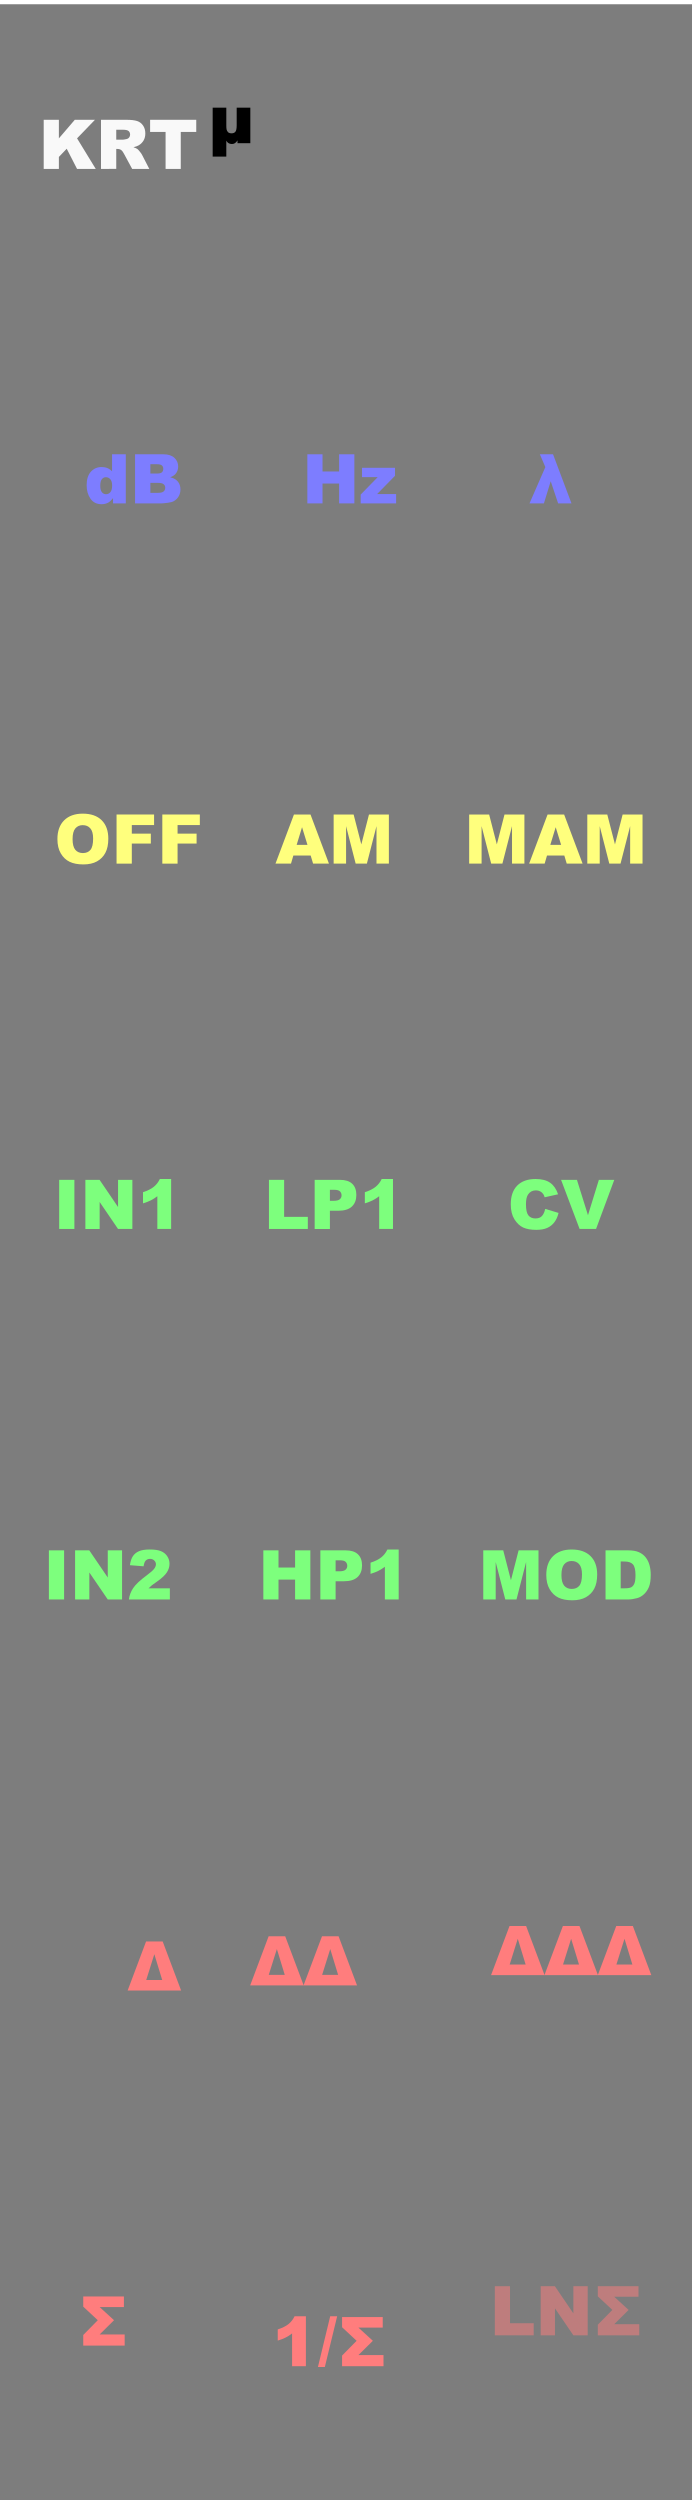
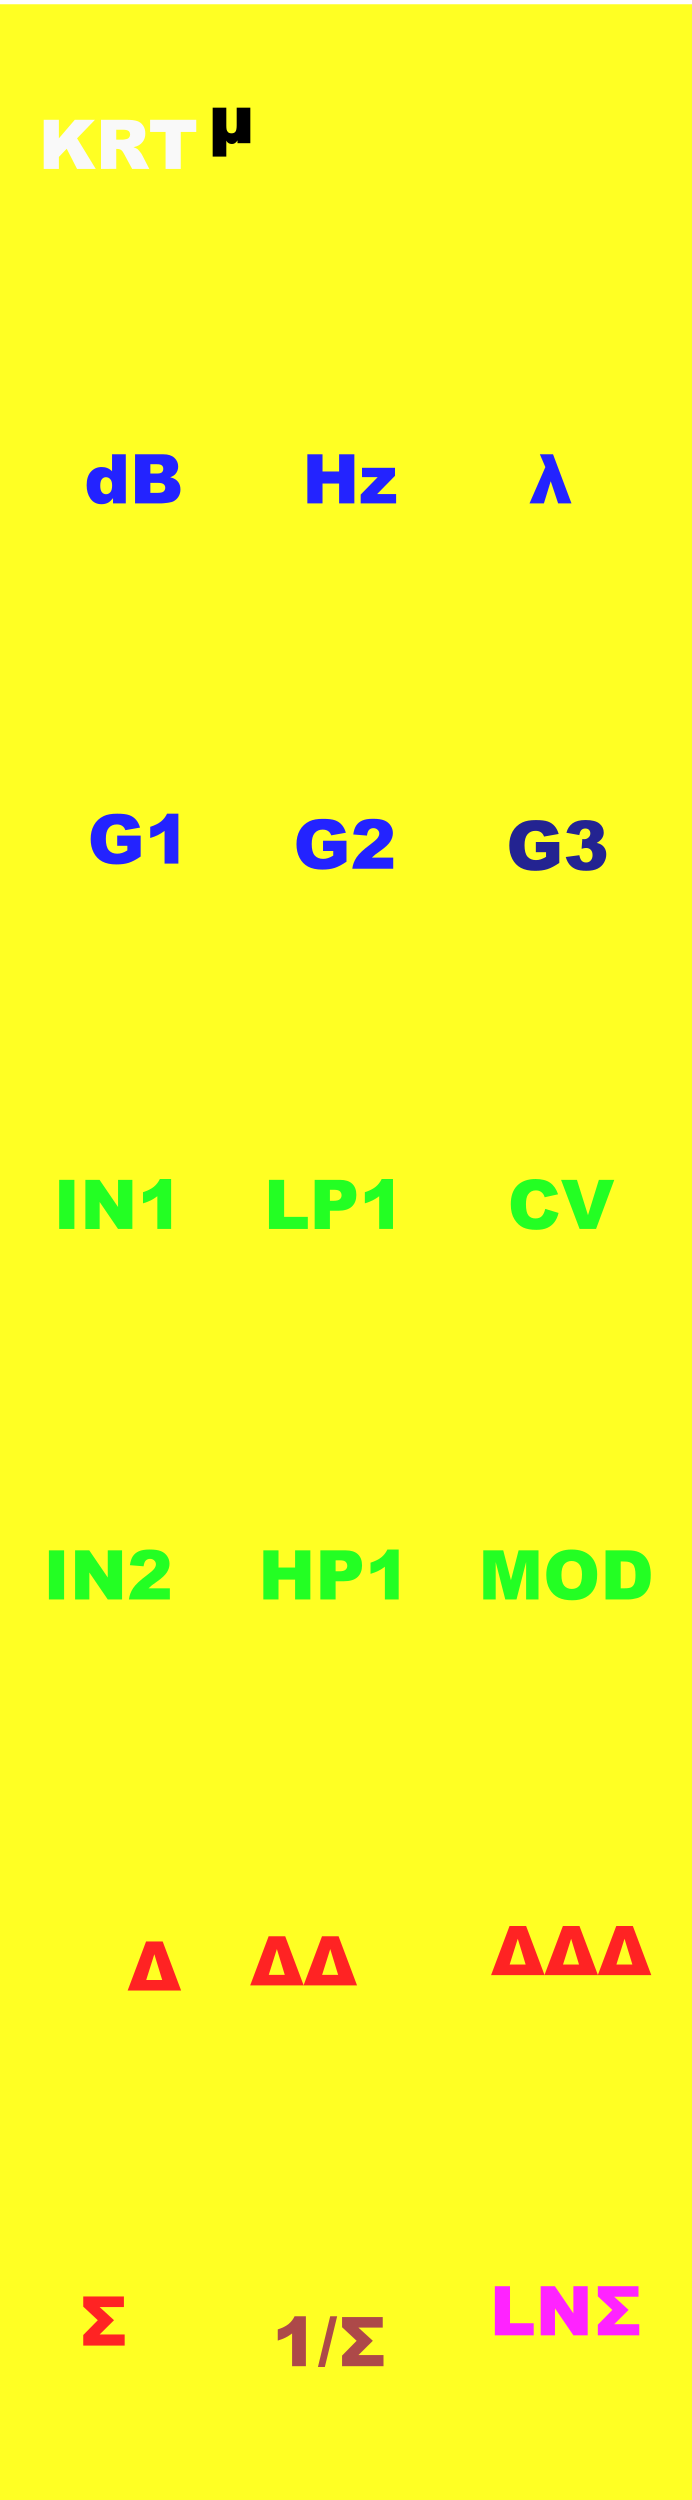
<svg xmlns="http://www.w3.org/2000/svg" width="35.56mm" height="128.542mm" viewBox="0 0 35.56 128.542" version="1.1" id="svg4541">
  <defs id="defs4535" />
-   <g id="layer1" style="display:inline;opacity:0.51">
-     <rect style="fill:#000000;stroke-width:0.328" id="rect111" width="35.719" height="128.323" x="0" y="0.219" />
-     <g aria-label="OFF" style="font-style:normal;font-variant:normal;font-weight:normal;font-stretch:normal;font-size:3.528px;line-height:1.25;font-family:'Arial Black';-inkscape-font-specification:'Arial Black, Normal';font-variant-ligatures:normal;font-variant-caps:normal;font-variant-numeric:normal;font-feature-settings:normal;text-align:center;letter-spacing:0px;word-spacing:0px;writing-mode:lr-tb;text-anchor:middle;fill:#000000;fill-opacity:1;stroke:none;stroke-width:0.265" id="text236" transform="translate(0,0.5291667)">
-       <path d="m 2.952,42.614 q 0,-0.618 0.345,-0.963 0.345,-0.345 0.959,-0.345 0.63,0 0.972,0.339 0.341,0.338 0.341,0.947 0,0.443 -0.15,0.727 -0.148,0.282 -0.431,0.441 -0.281,0.157 -0.701,0.157 -0.427,0 -0.708,-0.136 Q 3.3,43.646 3.126,43.351 2.952,43.057 2.952,42.614 Z m 0.78,0.003 q 0,0.382 0.141,0.549 0.143,0.167 0.388,0.167 0.251,0 0.389,-0.164 0.138,-0.164 0.138,-0.587 0,-0.357 -0.145,-0.52 -0.143,-0.165 -0.389,-0.165 -0.236,0 -0.379,0.167 -0.143,0.167 -0.143,0.553 z" style="fill:#ffff00;stroke-width:0.265" id="path258" />
-       <path d="m 5.993,41.35 h 1.929 v 0.543 H 6.777 v 0.441 h 0.978 v 0.51 H 6.777 v 1.032 H 5.993 Z" style="fill:#ffff00;stroke-width:0.265" id="path260" />
-       <path d="m 8.346,41.35 h 1.929 v 0.543 H 9.13 v 0.441 H 10.108 v 0.51 H 9.13 v 1.032 H 8.346 Z" style="fill:#ffff00;stroke-width:0.265" id="path262" />
-     </g>
-     <g aria-label="AM" style="font-style:normal;font-variant:normal;font-weight:normal;font-stretch:normal;font-size:3.528px;line-height:1.25;font-family:'Arial Black';-inkscape-font-specification:'Arial Black, Normal';font-variant-ligatures:normal;font-variant-caps:normal;font-variant-numeric:normal;font-feature-settings:normal;text-align:center;letter-spacing:0px;word-spacing:0px;writing-mode:lr-tb;text-anchor:middle;fill:#000000;fill-opacity:1;stroke:none;stroke-width:0.265" id="text240" transform="translate(0,0.5291667)">
-       <path d="M 15.973,43.458 H 15.084 l -0.122,0.417 H 14.165 l 0.949,-2.525 h 0.851 l 0.949,2.525 h -0.816 z m -0.164,-0.546 -0.279,-0.908 -0.277,0.908 z" style="fill:#ffff00;stroke-width:0.265" id="path253" />
-       <path d="m 17.155,41.35 h 1.027 l 0.396,1.537 0.394,-1.537 h 1.023 v 2.525 H 19.358 V 41.949 L 18.864,43.875 H 18.287 L 17.794,41.949 v 1.926 h -0.639 z" style="fill:#ffff00;stroke-width:0.265" id="path255" />
-     </g>
-     <g aria-label="MAM" style="font-style:normal;font-variant:normal;font-weight:normal;font-stretch:normal;font-size:3.528px;line-height:1.25;font-family:'Arial Black';-inkscape-font-specification:'Arial Black, Normal';font-variant-ligatures:normal;font-variant-caps:normal;font-variant-numeric:normal;font-feature-settings:normal;text-align:center;letter-spacing:0px;word-spacing:0px;writing-mode:lr-tb;text-anchor:middle;fill:#000000;fill-opacity:1;stroke:none;stroke-width:0.265" id="text244" transform="translate(0,0.5291667)">
-       <path d="m 24.123,41.35 h 1.027 l 0.396,1.537 0.394,-1.537 h 1.023 v 2.525 H 26.326 V 41.949 l -0.494,1.926 H 25.255 L 24.762,41.949 v 1.926 h -0.639 z" style="fill:#ffff00;stroke-width:0.265" id="path246" />
-       <path d="m 29.015,43.458 h -0.889 l -0.122,0.417 h -0.798 l 0.949,-2.525 h 0.851 l 0.949,2.525 h -0.816 z m -0.164,-0.546 -0.279,-0.908 -0.277,0.908 z" style="fill:#ffff00;stroke-width:0.265" id="path248" />
-       <path d="m 30.197,41.35 h 1.027 l 0.396,1.537 0.394,-1.537 h 1.023 v 2.525 H 32.4 V 41.949 l -0.494,1.926 H 31.328 L 30.836,41.949 v 1.926 h -0.639 z" style="fill:#ffff00;stroke-width:0.265" id="path250" />
-     </g>
+   <g id="layer1" style="display:inline;opacity:0.86">
+     <rect style="fill:#ffff00;stroke-width:0.328" id="rect111" width="35.719" height="128.323" x="0" y="0.219" />
    <g aria-label="IN1" style="font-style:normal;font-variant:normal;font-weight:normal;font-stretch:normal;font-size:3.528px;line-height:1.25;font-family:'Arial Black';-inkscape-font-specification:'Arial Black, Normal';font-variant-ligatures:normal;font-variant-caps:normal;font-variant-numeric:normal;font-feature-settings:normal;text-align:center;letter-spacing:0px;word-spacing:0px;writing-mode:lr-tb;text-anchor:middle;fill:#000000;fill-opacity:1;stroke:none;stroke-width:0.265" id="text267" transform="translate(-0.5291667)">
      <path d="m 3.572,60.664 h 0.782 v 2.525 H 3.572 Z" style="fill:#00ff00;stroke-width:0.265" id="path289" />
      <path d="m 4.919,60.664 h 0.729 l 0.951,1.397 V 60.664 h 0.736 v 2.525 H 6.598 L 5.653,61.803 v 1.387 H 4.919 Z" style="fill:#00ff00;stroke-width:0.265" id="path291" />
      <path d="m 9.328,60.621 v 2.568 H 8.619 v -1.683 q -0.172,0.131 -0.334,0.212 -0.16,0.081 -0.403,0.155 v -0.575 q 0.358,-0.115 0.556,-0.277 0.198,-0.162 0.31,-0.4 z" style="fill:#00ff00;stroke-width:0.265" id="path293" />
    </g>
    <g aria-label="LP1" style="font-style:normal;font-variant:normal;font-weight:normal;font-stretch:normal;font-size:3.528px;line-height:1.25;font-family:'Arial Black';-inkscape-font-specification:'Arial Black, Normal';font-variant-ligatures:normal;font-variant-caps:normal;font-variant-numeric:normal;font-feature-settings:normal;text-align:center;letter-spacing:0px;word-spacing:0px;writing-mode:lr-tb;text-anchor:middle;fill:#000000;fill-opacity:1;stroke:none;stroke-width:0.265" id="text271">
      <path d="m 13.829,60.664 h 0.78 v 1.903 h 1.218 v 0.622 h -1.998 z" style="fill:#00ff00;stroke-width:0.265" id="path282" />
      <path d="m 16.179,60.664 h 1.297 q 0.424,0 0.634,0.202 0.212,0.202 0.212,0.574 0,0.382 -0.231,0.598 -0.229,0.215 -0.701,0.215 h -0.427 v 0.937 h -0.784 z m 0.784,1.077 h 0.191 q 0.226,0 0.317,-0.078 0.091,-0.079 0.091,-0.202 0,-0.119 -0.079,-0.202 -0.079,-0.083 -0.298,-0.083 h -0.222 z" style="fill:#00ff00;stroke-width:0.265" id="path284" />
      <path d="m 20.206,60.621 v 2.568 h -0.71 v -1.683 q -0.172,0.131 -0.334,0.212 -0.16,0.081 -0.403,0.155 v -0.575 q 0.358,-0.115 0.556,-0.277 0.198,-0.162 0.31,-0.4 z" style="fill:#00ff00;stroke-width:0.265" id="path286" />
    </g>
    <g aria-label="CV" style="font-style:normal;font-variant:normal;font-weight:normal;font-stretch:normal;font-size:3.528px;line-height:1.25;font-family:'Arial Black';-inkscape-font-specification:'Arial Black, Normal';font-variant-ligatures:normal;font-variant-caps:normal;font-variant-numeric:normal;font-feature-settings:normal;text-align:center;letter-spacing:0px;word-spacing:0px;writing-mode:lr-tb;text-anchor:middle;fill:#000000;fill-opacity:1;stroke:none;stroke-width:0.265" id="text275" transform="translate(0.5291667)">
      <path d="m 27.506,62.158 0.684,0.207 q -0.069,0.288 -0.217,0.481 -0.148,0.193 -0.369,0.291 -0.219,0.098 -0.558,0.098 -0.412,0 -0.674,-0.119 -0.26,-0.121 -0.45,-0.422 -0.189,-0.301 -0.189,-0.772 0,-0.627 0.332,-0.963 0.334,-0.338 0.944,-0.338 0.477,0 0.749,0.193 0.274,0.193 0.407,0.593 l -0.689,0.153 q -0.036,-0.115 -0.076,-0.169 -0.065,-0.09 -0.16,-0.138 -0.095,-0.048 -0.212,-0.048 -0.265,0 -0.407,0.214 -0.107,0.158 -0.107,0.498 0,0.42 0.127,0.577 0.127,0.155 0.358,0.155 0.224,0 0.338,-0.126 0.115,-0.126 0.167,-0.365 z" style="fill:#00ff00;stroke-width:0.265" id="path277" />
      <path d="m 28.319,60.664 h 0.816 l 0.568,1.817 0.56,-1.817 h 0.792 l -0.937,2.525 h -0.846 z" style="fill:#00ff00;stroke-width:0.265" id="path279" />
    </g>
    <g aria-label="IN2" style="font-style:normal;font-variant:normal;font-weight:normal;font-stretch:normal;font-size:3.528px;line-height:1.25;font-family:'Arial Black';-inkscape-font-specification:'Arial Black, Normal';font-variant-ligatures:normal;font-variant-caps:normal;font-variant-numeric:normal;font-feature-settings:normal;text-align:center;letter-spacing:0px;word-spacing:0px;writing-mode:lr-tb;text-anchor:middle;fill:#000000;fill-opacity:1;stroke:none;stroke-width:0.265" id="text298" transform="translate(-0.5291667)">
      <path d="m 3.043,79.714 h 0.782 v 2.525 H 3.043 Z" style="fill:#00ff00;stroke-width:0.265" id="path322" />
      <path d="m 4.39,79.714 h 0.729 l 0.951,1.397 V 79.714 H 6.805 v 2.525 H 6.069 L 5.123,80.853 v 1.387 H 4.39 Z" style="fill:#00ff00;stroke-width:0.265" id="path324" />
      <path d="M 9.263,82.24 H 7.158 q 0.036,-0.312 0.219,-0.586 0.184,-0.276 0.689,-0.649 0.308,-0.229 0.394,-0.348 0.086,-0.119 0.086,-0.226 0,-0.115 -0.086,-0.196 -0.084,-0.083 -0.214,-0.083 -0.134,0 -0.22,0.084 -0.084,0.084 -0.114,0.298 l -0.703,-0.057 q 0.041,-0.296 0.152,-0.462 0.11,-0.167 0.31,-0.255 0.202,-0.09 0.556,-0.09 0.37,0 0.575,0.084 0.207,0.084 0.324,0.26 0.119,0.174 0.119,0.391 0,0.231 -0.136,0.441 -0.134,0.21 -0.491,0.462 -0.212,0.146 -0.284,0.205 -0.071,0.059 -0.167,0.153 h 1.096 z" style="fill:#00ff00;stroke-width:0.265" id="path326" />
    </g>
    <g aria-label="HP1" style="font-style:normal;font-variant:normal;font-weight:normal;font-stretch:normal;font-size:3.528px;line-height:1.25;font-family:'Arial Black';-inkscape-font-specification:'Arial Black, Normal';font-variant-ligatures:normal;font-variant-caps:normal;font-variant-numeric:normal;font-feature-settings:normal;text-align:center;letter-spacing:0px;word-spacing:0px;writing-mode:lr-tb;text-anchor:middle;fill:#000000;fill-opacity:1;stroke:none;stroke-width:0.265" id="text302">
      <path d="M 13.54,79.714 H 14.32 v 0.884 h 0.853 v -0.884 h 0.784 v 2.525 H 15.173 V 81.218 H 14.32 v 1.021 h -0.78 z" style="fill:#00ff00;stroke-width:0.265" id="path315" />
      <path d="m 16.472,79.714 h 1.297 q 0.424,0 0.634,0.202 0.212,0.202 0.212,0.574 0,0.382 -0.231,0.598 -0.229,0.215 -0.701,0.215 h -0.427 v 0.937 h -0.784 z m 0.784,1.077 h 0.191 q 0.226,0 0.317,-0.078 0.091,-0.079 0.091,-0.202 0,-0.119 -0.079,-0.202 -0.079,-0.083 -0.298,-0.083 h -0.222 z" style="fill:#00ff00;stroke-width:0.265" id="path317" />
      <path d="m 20.499,79.671 v 2.568 h -0.71 v -1.683 q -0.172,0.131 -0.334,0.212 -0.16,0.081 -0.403,0.155 v -0.575 q 0.358,-0.115 0.556,-0.277 0.198,-0.162 0.31,-0.4 z" style="fill:#00ff00;stroke-width:0.265" id="path319" />
    </g>
    <g aria-label="MOD" style="font-style:normal;font-variant:normal;font-weight:normal;font-stretch:normal;font-size:3.528px;line-height:1.25;font-family:'Arial Black';-inkscape-font-specification:'Arial Black, Normal';font-variant-ligatures:normal;font-variant-caps:normal;font-variant-numeric:normal;font-feature-settings:normal;text-align:center;letter-spacing:0px;word-spacing:0px;writing-mode:lr-tb;text-anchor:middle;fill:#000000;fill-opacity:1;stroke:none;stroke-width:0.265" id="text306">
      <path d="m 24.848,79.714 h 1.027 l 0.396,1.537 0.394,-1.537 h 1.023 v 2.525 h -0.637 v -1.926 l -0.494,1.926 h -0.577 l -0.493,-1.926 v 1.926 h -0.639 z" style="fill:#00ff00;stroke-width:0.265" id="path308" />
      <path d="m 28.088,80.979 q 0,-0.618 0.345,-0.963 0.345,-0.345 0.959,-0.345 0.63,0 0.972,0.339 0.341,0.338 0.341,0.947 0,0.443 -0.15,0.727 -0.148,0.282 -0.431,0.441 -0.281,0.157 -0.701,0.157 -0.427,0 -0.708,-0.136 -0.279,-0.136 -0.453,-0.431 -0.174,-0.295 -0.174,-0.737 z m 0.78,0.003 q 0,0.382 0.141,0.549 0.143,0.167 0.388,0.167 0.251,0 0.389,-0.164 0.138,-0.164 0.138,-0.587 0,-0.357 -0.145,-0.52 -0.143,-0.165 -0.389,-0.165 -0.236,0 -0.379,0.167 -0.143,0.167 -0.143,0.553 z" style="fill:#00ff00;stroke-width:0.265" id="path310" />
      <path d="m 31.135,79.714 h 1.159 q 0.343,0 0.553,0.093 0.212,0.093 0.35,0.267 0.138,0.174 0.2,0.405 0.062,0.231 0.062,0.489 0,0.405 -0.093,0.629 -0.091,0.222 -0.255,0.374 -0.164,0.15 -0.351,0.2 -0.257,0.069 -0.465,0.069 H 31.135 Z m 0.78,0.572 v 1.38 h 0.191 q 0.245,0 0.348,-0.053 0.103,-0.055 0.162,-0.189 0.059,-0.136 0.059,-0.439 0,-0.401 -0.131,-0.549 -0.131,-0.148 -0.434,-0.148 z" style="fill:#00ff00;stroke-width:0.265" id="path312" />
    </g>
    <g aria-label="Δ" style="font-style:normal;font-variant:normal;font-weight:normal;font-stretch:normal;font-size:3.528px;line-height:1.25;font-family:'Arial Black';-inkscape-font-specification:'Arial Black, Normal';font-variant-ligatures:normal;font-variant-caps:normal;font-variant-numeric:normal;font-feature-settings:normal;text-align:center;letter-spacing:0px;word-spacing:0px;writing-mode:lr-tb;text-anchor:middle;fill:#000000;fill-opacity:1;stroke:none;stroke-width:0.265" id="text114">
      <path d="M 9.313,102.348 H 6.562 l 0.949,-2.525 h 0.853 z m -0.973,-0.543 -0.405,-1.326 -0.417,1.326 z" style="fill:#ff0000;stroke-width:0.265" id="path136" />
    </g>
    <g aria-label="ΔΔΔ" style="font-style:normal;font-variant:normal;font-weight:normal;font-stretch:normal;font-size:3.528px;line-height:1.25;font-family:'Arial Black';-inkscape-font-specification:'Arial Black, Normal';font-variant-ligatures:normal;font-variant-caps:normal;font-variant-numeric:normal;font-feature-settings:normal;text-align:center;letter-spacing:0px;word-spacing:0px;writing-mode:lr-tb;text-anchor:middle;fill:#000000;fill-opacity:1;stroke:none;stroke-width:0.265" id="text118">
      <path d="m 28,101.554 h -2.751 l 0.949,-2.525 h 0.853 z m -0.973,-0.543 -0.405,-1.326 -0.417,1.326 z" style="fill:#ff0000;stroke-width:0.265" id="path129" />
      <path d="m 30.744,101.554 h -2.751 l 0.949,-2.525 h 0.853 z m -0.973,-0.543 -0.405,-1.326 -0.417,1.326 z" style="fill:#ff0000;stroke-width:0.265" id="path131" />
      <path d="m 33.488,101.554 h -2.751 l 0.949,-2.525 h 0.853 z m -0.973,-0.543 -0.405,-1.326 -0.417,1.326 z" style="fill:#ff0000;stroke-width:0.265" id="path133" />
    </g>
    <g aria-label="ΔΔ" style="font-style:normal;font-variant:normal;font-weight:normal;font-stretch:normal;font-size:3.528px;line-height:1.25;font-family:'Arial Black';-inkscape-font-specification:'Arial Black, Normal';font-variant-ligatures:normal;font-variant-caps:normal;font-variant-numeric:normal;font-feature-settings:normal;text-align:center;letter-spacing:0px;word-spacing:0px;writing-mode:lr-tb;text-anchor:middle;fill:#000000;fill-opacity:1;stroke:none;stroke-width:0.265" id="text122">
      <path d="m 15.614,102.083 h -2.751 l 0.949,-2.525 h 0.853 z m -0.973,-0.543 -0.405,-1.326 -0.417,1.326 z" style="fill:#ff0000;stroke-width:0.265" id="path124" />
      <path d="M 18.358,102.083 H 15.607 l 0.949,-2.525 h 0.853 z m -0.973,-0.543 -0.405,-1.326 -0.417,1.326 z" style="fill:#ff0000;stroke-width:0.265" id="path126" />
    </g>
    <g aria-label="Σ" style="font-style:normal;font-variant:normal;font-weight:normal;font-stretch:normal;font-size:3.528px;line-height:1.25;font-family:'Arial Black';-inkscape-font-specification:'Arial Black, Normal';font-variant-ligatures:normal;font-variant-caps:normal;font-variant-numeric:normal;font-feature-settings:normal;text-align:center;letter-spacing:0px;word-spacing:0px;writing-mode:lr-tb;text-anchor:middle;fill:#000000;fill-opacity:1;stroke:none;stroke-width:0.265" id="text153">
      <path d="M 6.41,120.604 H 4.28 v -0.546 l 0.748,-0.76 -0.748,-0.698 v -0.522 h 2.091 v 0.543 h -1.249 l 0.741,0.677 -0.741,0.734 h 1.288 z" style="fill:#ff0000;stroke-width:0.265" id="path225" />
    </g>
    <text xml:space="preserve" style="font-style:normal;font-variant:normal;font-weight:normal;font-stretch:normal;font-size:3.528px;line-height:1.25;font-family:'Arial Black';-inkscape-font-specification:'Arial Black, Normal';font-variant-ligatures:normal;font-variant-caps:normal;font-variant-numeric:normal;font-feature-settings:normal;text-align:center;letter-spacing:0px;word-spacing:0px;writing-mode:lr-tb;text-anchor:middle;fill:#000000;fill-opacity:1;stroke:none;stroke-width:0.265" x="17.198" y="120.604" id="text168">
      <tspan id="tspan166" x="17.198" y="123.767" style="stroke-width:0.265" />
    </text>
-     <g aria-label="1/Σ" style="font-style:normal;font-variant:normal;font-weight:normal;font-stretch:normal;font-size:3.528px;line-height:1.25;font-family:'Arial Black';-inkscape-font-specification:'Arial Black, Normal';font-variant-ligatures:normal;font-variant-caps:normal;font-variant-numeric:normal;font-feature-settings:normal;text-align:center;letter-spacing:0px;word-spacing:0px;writing-mode:lr-tb;text-anchor:middle;fill:#000000;fill-opacity:1;stroke:none;stroke-width:0.265" id="text192">
-       <path d="m 15.728,119.094 v 2.568 h -0.71 v -1.683 q -0.172,0.131 -0.334,0.212 -0.16,0.081 -0.403,0.155 v -0.575 q 0.358,-0.115 0.556,-0.277 0.198,-0.162 0.31,-0.4 z" style="fill:#ff0000;stroke-width:0.265" id="path218" />
-       <path d="m 16.978,119.094 h 0.358 l -0.634,2.61 h -0.355 z" style="fill:#ff0000;stroke-width:0.265" id="path220" />
-       <path d="m 19.719,121.662 h -2.131 v -0.546 l 0.748,-0.76 -0.748,-0.698 v -0.522 h 2.091 v 0.543 h -1.249 l 0.741,0.677 -0.741,0.734 h 1.288 z" style="fill:#ff0000;stroke-width:0.265" id="path222" />
+     <g aria-label="1/Σ" style="font-style:normal;font-variant:normal;font-weight:normal;font-stretch:normal;font-size:3.528px;line-height:1.25;font-family:'Arial Black';-inkscape-font-specification:'Arial Black, Normal';font-variant-ligatures:normal;font-variant-caps:normal;font-variant-numeric:normal;font-feature-settings:normal;text-align:center;letter-spacing:0px;word-spacing:0px;writing-mode:lr-tb;text-anchor:middle;fill:#a02c2c;fill-opacity:1;stroke:none;stroke-width:0.265" id="text192">
+       <path d="m 15.728,119.094 v 2.568 h -0.71 v -1.683 q -0.172,0.131 -0.334,0.212 -0.16,0.081 -0.403,0.155 v -0.575 q 0.358,-0.115 0.556,-0.277 0.198,-0.162 0.31,-0.4 z" style="fill:#a02c2c;stroke-width:0.265" id="path218" />
+       <path d="m 16.978,119.094 h 0.358 l -0.634,2.61 h -0.355 z" style="fill:#a02c2c;stroke-width:0.265" id="path220" />
+       <path d="m 19.719,121.662 h -2.131 v -0.546 l 0.748,-0.76 -0.748,-0.698 v -0.522 h 2.091 v 0.543 h -1.249 l 0.741,0.677 -0.741,0.734 h 1.288 z" style="fill:#a02c2c;stroke-width:0.265" id="path222" />
    </g>
-     <g aria-label="LNΣ" style="font-style:normal;font-variant:normal;font-weight:normal;font-stretch:normal;font-size:3.528px;line-height:1.25;font-family:'Arial Black';-inkscape-font-specification:'Arial Black, Normal';font-variant-ligatures:normal;font-variant-caps:normal;font-variant-numeric:normal;font-feature-settings:normal;text-align:center;letter-spacing:0px;word-spacing:0px;writing-mode:lr-tb;text-anchor:middle;fill:#000000;fill-opacity:1;stroke:none;stroke-width:0.265" id="text209">
-       <path d="m 25.443,117.55 h 0.78 v 1.903 h 1.218 v 0.622 h -1.998 z" style="fill:#800000;stroke-width:0.265" id="path211" />
-       <path d="m 27.801,117.55 h 0.729 l 0.951,1.397 v -1.397 h 0.736 v 2.525 h -0.736 l -0.946,-1.387 v 1.387 h -0.734 z" style="fill:#800000;stroke-width:0.265" id="path213" />
-       <path d="m 32.869,120.075 h -2.131 v -0.546 l 0.748,-0.76 -0.748,-0.698 v -0.522 h 2.091 v 0.543 h -1.249 l 0.741,0.677 -0.741,0.734 h 1.288 z" style="fill:#800000;stroke-width:0.265" id="path215" />
+     <g aria-label="LNΣ" style="font-style:normal;font-variant:normal;font-weight:normal;font-stretch:normal;font-size:3.528px;line-height:1.25;font-family:'Arial Black';-inkscape-font-specification:'Arial Black, Normal';font-variant-ligatures:normal;font-variant-caps:normal;font-variant-numeric:normal;font-feature-settings:normal;text-align:center;letter-spacing:0px;word-spacing:0px;writing-mode:lr-tb;text-anchor:middle;fill:#ff00ff;fill-opacity:1;stroke:none;stroke-width:0.265" id="text209">
+       <path d="m 25.443,117.55 h 0.78 v 1.903 h 1.218 v 0.622 h -1.998 z" style="fill:#ff00ff;stroke-width:0.265" id="path211" />
+       <path d="m 27.801,117.55 h 0.729 l 0.951,1.397 v -1.397 h 0.736 v 2.525 h -0.736 l -0.946,-1.387 v 1.387 h -0.734 z" style="fill:#ff00ff;stroke-width:0.265" id="path213" />
+       <path d="m 32.869,120.075 h -2.131 v -0.546 l 0.748,-0.76 -0.748,-0.698 v -0.522 h 2.091 v 0.543 h -1.249 l 0.741,0.677 -0.741,0.734 h 1.288 z" style="fill:#ff00ff;stroke-width:0.265" id="path215" />
    </g>
    <g aria-label="dB" style="font-style:normal;font-variant:normal;font-weight:normal;font-stretch:normal;font-size:3.528px;line-height:1.25;font-family:'Arial Black';-inkscape-font-specification:'Arial Black, Normal';font-variant-ligatures:normal;font-variant-caps:normal;font-variant-numeric:normal;font-feature-settings:normal;text-align:center;letter-spacing:0px;word-spacing:0px;writing-mode:lr-tb;text-anchor:middle;fill:#000000;fill-opacity:1;stroke:none;stroke-width:0.265" id="text190">
      <path d="m 6.468,23.358 v 2.525 H 5.812 v -0.27 q -0.138,0.172 -0.251,0.233 -0.152,0.079 -0.338,0.079 -0.374,0 -0.572,-0.284 -0.196,-0.284 -0.196,-0.691 0,-0.455 0.217,-0.696 0.219,-0.241 0.555,-0.241 0.164,0 0.296,0.055 0.134,0.055 0.238,0.165 v -0.875 z m -0.703,1.605 q 0,-0.215 -0.091,-0.32 -0.091,-0.107 -0.231,-0.107 -0.122,0 -0.205,0.102 -0.083,0.102 -0.083,0.341 0,0.224 0.084,0.329 0.086,0.103 0.212,0.103 0.134,0 0.224,-0.105 0.09,-0.105 0.09,-0.343 z" style="fill:#0000ff;stroke-width:0.265" id="path233" />
      <path d="m 6.944,23.358 h 1.461 q 0.365,0 0.56,0.181 0.196,0.181 0.196,0.448 0,0.224 -0.14,0.384 -0.093,0.107 -0.272,0.169 0.272,0.065 0.4,0.226 0.129,0.158 0.129,0.4 0,0.196 -0.091,0.353 -0.091,0.157 -0.25,0.248 -0.098,0.057 -0.296,0.083 -0.264,0.034 -0.35,0.034 H 6.944 Z m 0.787,0.99 h 0.339 q 0.183,0 0.253,-0.062 0.072,-0.064 0.072,-0.183 0,-0.11 -0.072,-0.172 -0.071,-0.062 -0.248,-0.062 H 7.731 Z m 0,0.992 H 8.129 q 0.202,0 0.284,-0.071 0.083,-0.072 0.083,-0.193 0,-0.112 -0.083,-0.179 -0.081,-0.069 -0.286,-0.069 H 7.731 Z" style="fill:#0000ff;stroke-width:0.265" id="path235" />
    </g>
    <g aria-label="Hz" style="font-style:normal;font-variant:normal;font-weight:normal;font-stretch:normal;font-size:3.528px;line-height:1.25;font-family:'Arial Black';-inkscape-font-specification:'Arial Black, Normal';font-variant-ligatures:normal;font-variant-caps:normal;font-variant-numeric:normal;font-feature-settings:normal;text-align:center;letter-spacing:0px;word-spacing:0px;writing-mode:lr-tb;text-anchor:middle;fill:#000000;fill-opacity:1;stroke:none;stroke-width:0.265" id="text206">
      <path d="m 15.803,23.358 h 0.78 v 0.884 h 0.853 v -0.884 h 0.784 v 2.525 h -0.784 v -1.021 h -0.853 v 1.021 H 15.803 Z" style="fill:#0000ff;stroke-width:0.265" id="path228" />
      <path d="m 18.613,24.054 h 1.697 v 0.41 l -0.923,0.941 h 0.98 v 0.479 h -1.822 v -0.455 l 0.875,-0.896 h -0.806 z" style="fill:#0000ff;stroke-width:0.265" id="path230" />
    </g>
    <g aria-label="λ" style="font-style:normal;font-variant:normal;font-weight:normal;font-stretch:normal;font-size:3.528px;line-height:1.25;font-family:'Arial Black';-inkscape-font-specification:'Arial Black, Normal';font-variant-ligatures:normal;font-variant-caps:normal;font-variant-numeric:normal;font-feature-settings:normal;text-align:center;letter-spacing:0px;word-spacing:0px;writing-mode:lr-tb;text-anchor:middle;fill:#000000;fill-opacity:1;stroke:none;stroke-width:0.265" id="text222">
      <path d="m 29.384,25.883 h -0.687 l -0.381,-1.14 -0.35,1.14 h -0.741 l 0.815,-1.866 -0.282,-0.66 h 0.677 z" style="fill:#0000ff;stroke-width:0.265" id="path224" />
+     </g>
+     <g aria-label="G1" style="font-style:normal;font-variant:normal;font-weight:normal;font-stretch:normal;font-size:3.528px;line-height:1.25;font-family:'Arial Black';-inkscape-font-specification:'Arial Black, Normal';font-variant-ligatures:normal;font-variant-caps:normal;font-variant-numeric:normal;font-feature-settings:normal;text-align:center;letter-spacing:0px;word-spacing:0px;writing-mode:lr-tb;text-anchor:middle;fill:#000000;fill-opacity:1;stroke:none;stroke-width:0.265" id="text252">
+       <path d="m 6.026,43.489 v -0.525 h 1.206 v 1.077 q -0.346,0.236 -0.613,0.322 -0.265,0.084 -0.63,0.084 -0.45,0 -0.734,-0.153 -0.282,-0.153 -0.439,-0.456 -0.155,-0.303 -0.155,-0.696 0,-0.413 0.171,-0.718 0.171,-0.307 0.5,-0.465 0.257,-0.122 0.691,-0.122 0.419,0 0.625,0.076 0.208,0.076 0.345,0.236 0.138,0.158 0.207,0.403 L 6.444,42.685 Q 6.398,42.542 6.286,42.466 q -0.11,-0.076 -0.282,-0.076 -0.257,0 -0.41,0.179 -0.152,0.177 -0.152,0.563 0,0.41 0.153,0.586 0.155,0.176 0.431,0.176 0.131,0 0.25,-0.038 0.119,-0.038 0.272,-0.129 v -0.238 z" style="fill:#0000ff;stroke-width:0.265" id="path299" />
+       <path d="m 9.171,41.836 v 2.568 H 8.461 V 42.721 Q 8.289,42.852 8.127,42.933 7.967,43.014 7.724,43.088 v -0.575 q 0.358,-0.115 0.556,-0.277 0.198,-0.162 0.31,-0.4 z" style="fill:#0000ff;stroke-width:0.265" id="path301" />
+     </g>
+     <g aria-label="G2" style="font-style:normal;font-variant:normal;font-weight:normal;font-stretch:normal;font-size:3.528px;line-height:1.25;font-family:'Arial Black';-inkscape-font-specification:'Arial Black, Normal';font-variant-ligatures:normal;font-variant-caps:normal;font-variant-numeric:normal;font-feature-settings:normal;text-align:center;letter-spacing:0px;word-spacing:0px;writing-mode:lr-tb;text-anchor:middle;fill:#000000;fill-opacity:1;stroke:none;stroke-width:0.265" id="text268">
+       <path d="m 16.609,43.754 v -0.525 h 1.206 v 1.077 q -0.346,0.236 -0.613,0.322 -0.265,0.084 -0.63,0.084 -0.45,0 -0.734,-0.153 -0.282,-0.153 -0.439,-0.456 -0.155,-0.303 -0.155,-0.696 0,-0.413 0.171,-0.718 0.171,-0.307 0.5,-0.465 0.257,-0.122 0.691,-0.122 0.419,0 0.625,0.076 0.208,0.076 0.345,0.236 0.138,0.158 0.207,0.403 l -0.753,0.134 q -0.047,-0.143 -0.158,-0.219 -0.11,-0.076 -0.282,-0.076 -0.257,0 -0.41,0.179 -0.152,0.177 -0.152,0.563 0,0.41 0.153,0.586 0.155,0.176 0.431,0.176 0.131,0 0.25,-0.038 0.119,-0.038 0.272,-0.129 v -0.238 z" style="fill:#0000ff;stroke-width:0.265" id="path294" />
+       <path d="m 20.218,44.669 h -2.105 q 0.036,-0.312 0.219,-0.586 0.184,-0.276 0.689,-0.649 0.308,-0.229 0.394,-0.348 0.086,-0.119 0.086,-0.226 0,-0.115 -0.086,-0.196 -0.084,-0.083 -0.214,-0.083 -0.134,0 -0.22,0.084 -0.084,0.084 -0.114,0.298 l -0.703,-0.057 q 0.041,-0.296 0.152,-0.462 0.11,-0.167 0.31,-0.255 0.202,-0.09 0.556,-0.09 0.37,0 0.575,0.084 0.207,0.084 0.324,0.26 0.119,0.174 0.119,0.391 0,0.231 -0.136,0.441 -0.134,0.21 -0.491,0.462 -0.212,0.146 -0.284,0.205 -0.071,0.059 -0.167,0.153 h 1.096 z" style="fill:#0000ff;stroke-width:0.265" id="path296" />
+     </g>
+     <g aria-label="G3" style="font-style:normal;font-variant:normal;font-weight:normal;font-stretch:normal;font-size:3.528px;line-height:1.25;font-family:'Arial Black';-inkscape-font-specification:'Arial Black, Normal';font-variant-ligatures:normal;font-variant-caps:normal;font-variant-numeric:normal;font-feature-settings:normal;text-align:center;letter-spacing:0px;word-spacing:0px;writing-mode:lr-tb;text-anchor:middle;fill:#000000;fill-opacity:1;stroke:none;stroke-width:0.265" id="text284">
+       <path d="m 27.551,43.817 v -0.525 h 1.206 v 1.077 q -0.346,0.236 -0.613,0.322 -0.265,0.084 -0.63,0.084 -0.45,0 -0.734,-0.153 -0.282,-0.153 -0.439,-0.456 -0.155,-0.303 -0.155,-0.696 0,-0.413 0.171,-0.718 0.171,-0.307 0.5,-0.465 0.257,-0.122 0.691,-0.122 0.419,0 0.625,0.076 0.208,0.076 0.345,0.236 0.138,0.158 0.207,0.403 l -0.753,0.134 q -0.047,-0.143 -0.158,-0.219 -0.11,-0.076 -0.282,-0.076 -0.257,0 -0.41,0.179 -0.152,0.177 -0.152,0.563 0,0.41 0.153,0.586 0.155,0.176 0.431,0.176 0.131,0 0.25,-0.038 0.119,-0.038 0.272,-0.129 v -0.238 z" style="fill:#000080;stroke-width:0.265" id="path287" />
+       <path d="m 29.786,42.937 -0.663,-0.119 q 0.083,-0.317 0.317,-0.486 0.236,-0.169 0.667,-0.169 0.494,0 0.715,0.184 0.22,0.184 0.22,0.463 0,0.164 -0.09,0.296 -0.09,0.133 -0.27,0.233 0.146,0.036 0.224,0.084 0.126,0.078 0.195,0.205 0.071,0.126 0.071,0.301 0,0.22 -0.115,0.424 -0.115,0.202 -0.332,0.312 -0.217,0.109 -0.57,0.109 -0.345,0 -0.544,-0.081 -0.198,-0.081 -0.327,-0.236 -0.127,-0.157 -0.196,-0.393 l 0.701,-0.093 q 0.041,0.212 0.127,0.295 0.088,0.081 0.222,0.081 0.141,0 0.234,-0.103 0.095,-0.103 0.095,-0.276 0,-0.176 -0.091,-0.272 -0.09,-0.096 -0.245,-0.096 -0.083,0 -0.227,0.041 l 0.036,-0.501 q 0.059,0.009 0.091,0.009 0.138,0 0.229,-0.088 0.093,-0.088 0.093,-0.208 0,-0.115 -0.069,-0.184 -0.069,-0.069 -0.189,-0.069 -0.124,0 -0.202,0.076 -0.078,0.074 -0.105,0.262 z" style="fill:#000080;stroke-width:0.265" id="path290" />
    </g>
  </g>
  <g id="layer4" transform="translate(0,28.00003)" style="display:inline">
    <text xml:space="preserve" style="font-style:normal;font-variant:normal;font-weight:normal;font-stretch:normal;font-size:4.586px;line-height:1.25;font-family:'Arial Black';-inkscape-font-specification:'Arial Black, Normal';font-variant-ligatures:normal;font-variant-caps:normal;font-variant-numeric:normal;text-align:center;letter-spacing:0px;word-spacing:0px;writing-mode:lr-tb;text-anchor:middle;fill:#000000;fill-opacity:1;stroke:none;stroke-width:0.265" x="11.906" y="-21.167" id="text115">
      <tspan id="tspan113" x="11.906" y="-17.055" style="stroke-width:0.265" />
    </text>
    <g aria-label="KRT" style="font-style:normal;font-variant:normal;font-weight:normal;font-stretch:normal;font-size:3.528px;line-height:1.25;font-family:'Arial Black';-inkscape-font-specification:'Arial Black, Normal';font-variant-ligatures:normal;font-variant-caps:normal;font-variant-numeric:normal;font-feature-settings:normal;text-align:center;letter-spacing:0px;word-spacing:0px;writing-mode:lr-tb;text-anchor:middle;fill:#000000;fill-opacity:1;stroke:none;stroke-width:0.265" id="text123" transform="translate(-12.17084,-117.4752)">
      <path d="m 14.418,95.635 h 0.78 v 0.954 l 0.818,-0.954 h 1.037 l -0.92,0.953 0.961,1.573 h -0.961 l -0.532,-1.039 -0.403,0.422 v 0.617 h -0.78 z" style="fill:#f9f9f9;stroke-width:0.265" id="path227" />
      <path d="m 17.364,98.16 v -2.525 h 1.301 q 0.362,0 0.553,0.062 0.191,0.062 0.308,0.231 0.117,0.167 0.117,0.408 0,0.21 -0.09,0.363 -0.09,0.152 -0.246,0.246 -0.1,0.06 -0.274,0.1 0.14,0.047 0.203,0.093 0.043,0.031 0.124,0.133 0.083,0.102 0.11,0.157 l 0.377,0.732 H 18.966 l -0.417,-0.772 q -0.079,-0.15 -0.141,-0.195 -0.084,-0.059 -0.191,-0.059 h -0.069 v 1.025 z m 0.784,-1.502 h 0.329 q 0.053,0 0.207,-0.034 0.078,-0.015 0.126,-0.079 0.05,-0.064 0.05,-0.146 0,-0.122 -0.078,-0.188 -0.078,-0.065 -0.291,-0.065 H 18.148 Z" style="fill:#f9f9f9;stroke-width:0.265" id="path229" />
      <path d="m 19.889,95.635 h 2.372 v 0.624 h -0.796 v 1.902 h -0.78 v -1.902 h -0.796 z" style="fill:#f9f9f9;stroke-width:0.265" id="path231" />
    </g>
    <g aria-label="μ" style="font-style:normal;font-variant:normal;font-weight:normal;font-stretch:normal;font-size:3.528px;line-height:1.25;font-family:'Arial Black';-inkscape-font-specification:'Arial Black, Normal';font-variant-ligatures:normal;font-variant-caps:normal;font-variant-numeric:normal;font-feature-settings:normal;text-align:center;letter-spacing:0px;word-spacing:0px;writing-mode:lr-tb;text-anchor:middle;fill:#000000;fill-opacity:1;stroke:none;stroke-width:0.265" id="text107">
      <path d="m 12.871,-20.638 h -0.66 v -0.145 q -0.112,0.188 -0.282,0.188 -0.208,0 -0.293,-0.174 v 0.822 h -0.701 v -2.518 h 0.701 v 0.918 q 0,0.124 0.014,0.202 0.015,0.078 0.074,0.14 0.06,0.06 0.184,0.06 0.129,0 0.195,-0.081 0.067,-0.081 0.067,-0.339 v -0.899 h 0.701 z" style="stroke-width:0.265" id="path109" />
    </g>
  </g>
</svg>
